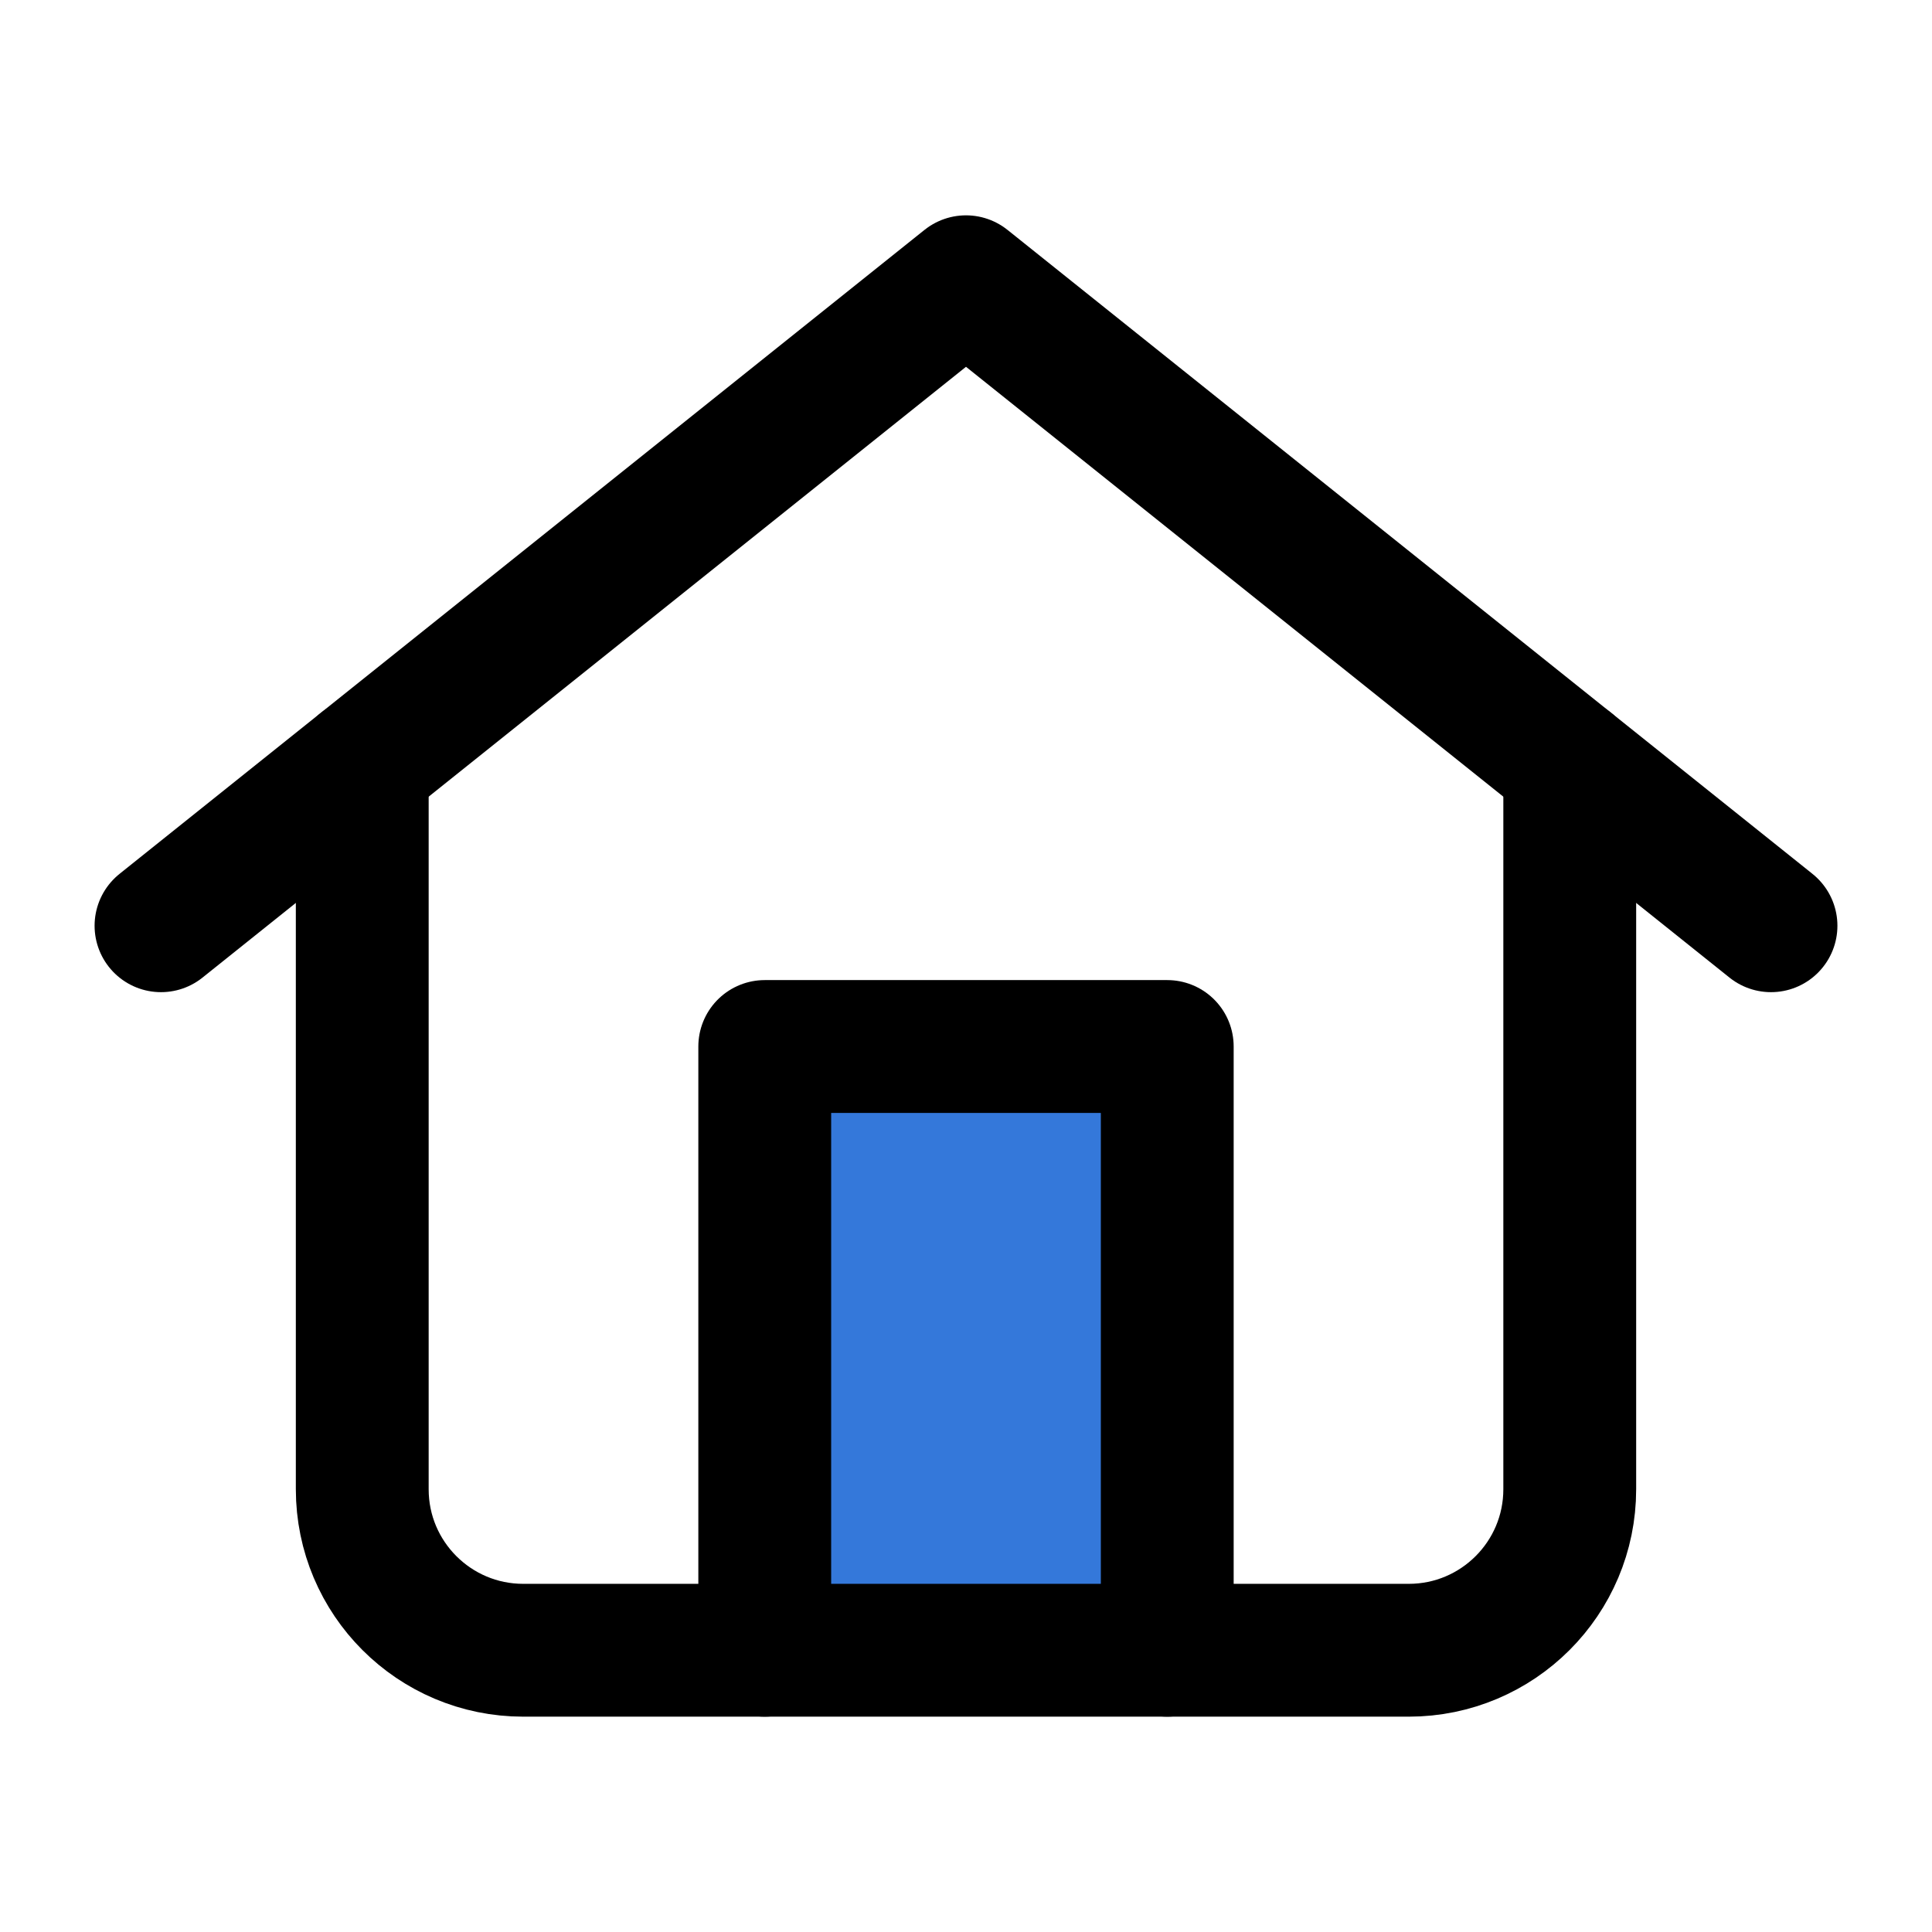
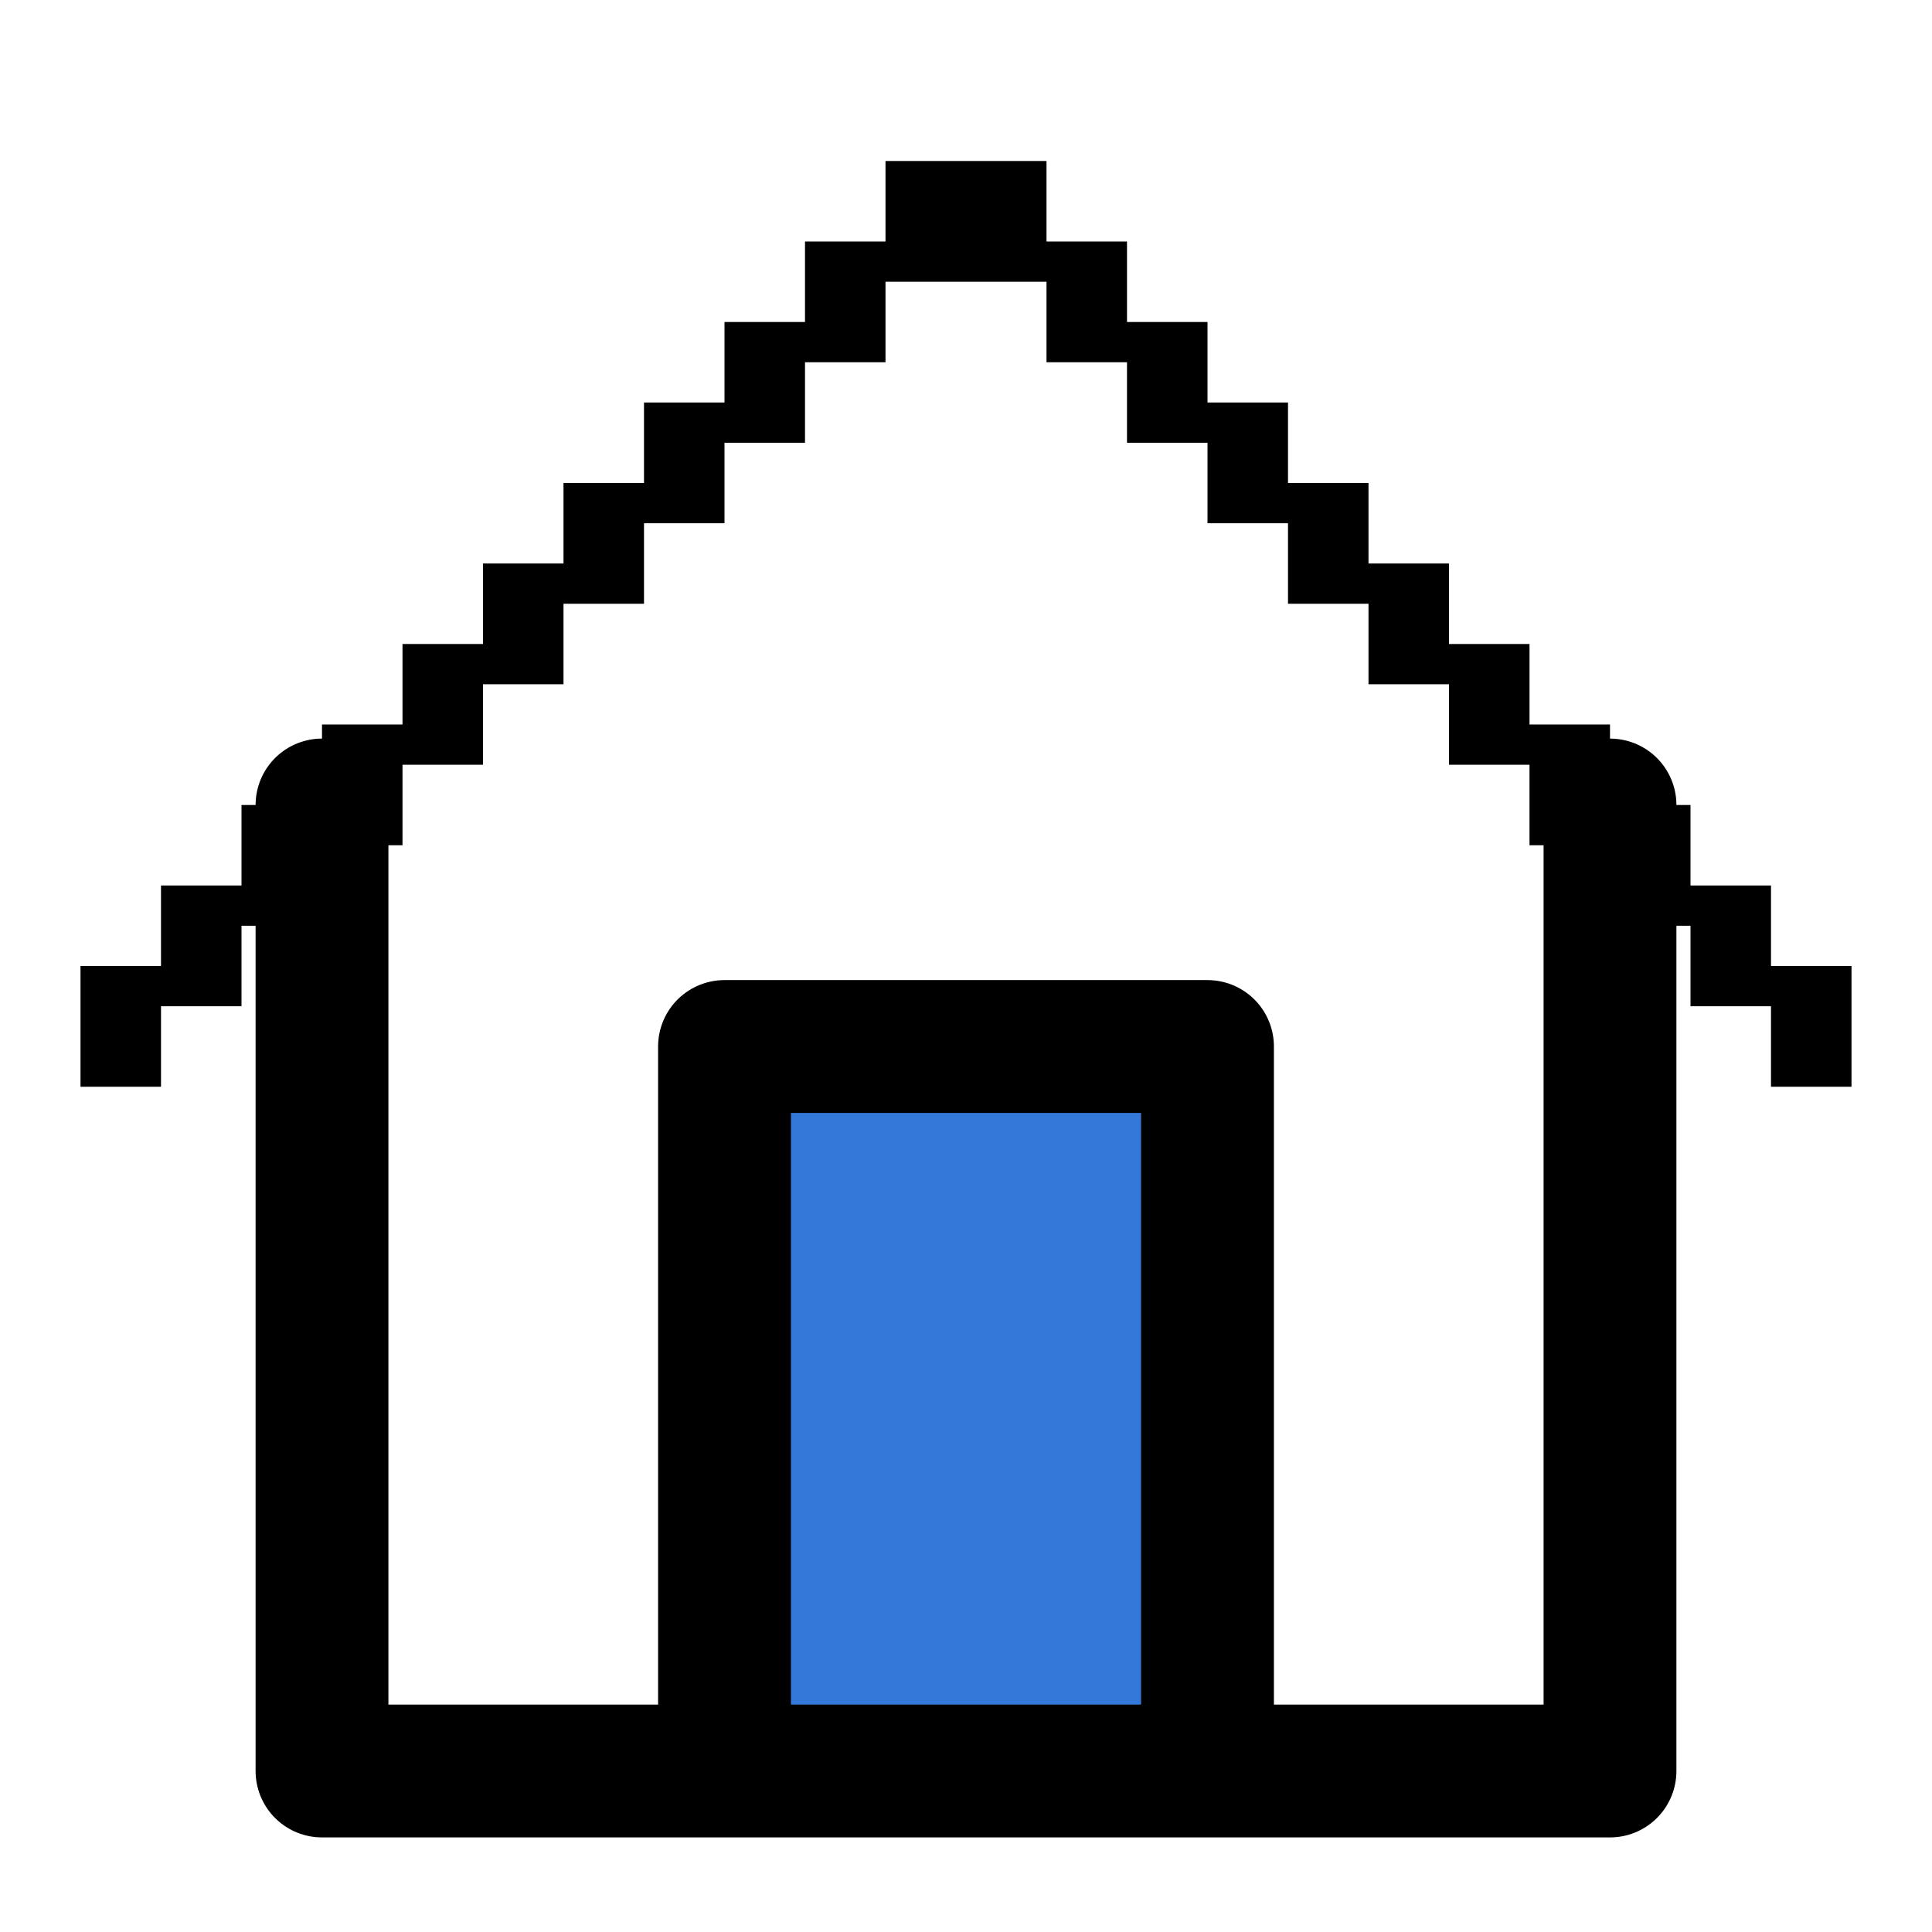
<svg xmlns="http://www.w3.org/2000/svg" width="24" height="24" viewBox="0 0 24 24">
  <g>
-     <path d="M9.5 20.5V13h5v7.5Z" fill="#3478DA" stroke="none" />
+     <rect x="9" y="13" width="6" height="9" fill="#3478DA" stroke="none" />
  </g>
  <g fill="none" stroke="currentColor" stroke-width="1.65" stroke-linecap="round" stroke-linejoin="round">
-     <path d="M2 11.5 12 3.5 22 11.5" />
-     <path d="M4.5 9.5v9a2 2 0 0 0 2 2h11a2 2 0 0 0 2-2v-9" />
-     <path d="M9.5 20.5V13h5v7.5" />
+     <path d="M1 12h1v-1h1v-1h1v-1h1v-1h1v-1h1v-1h1v-1h1v-1h1v-1h1v-1h2v1h1v1h1v1h1v1h1v1h1v1h1v1h1              v1h1v1h1v1h1v1.5h-1v-1h-1v-1h-1v-1h-1v-1h-1v-1h-1v-1h-1v-1h-1v-1h-1v-1h-1v-1h-2v1h-1v1              h-1v1h-1v1h-1v1h-1v1h-1v1h-1v1h-1v1h-1v1h-1Z" fill="currentColor" stroke="none" />
+     <path d="M4 10v12h16V10M9 22v-9h6v9" />
  </g>
</svg>
